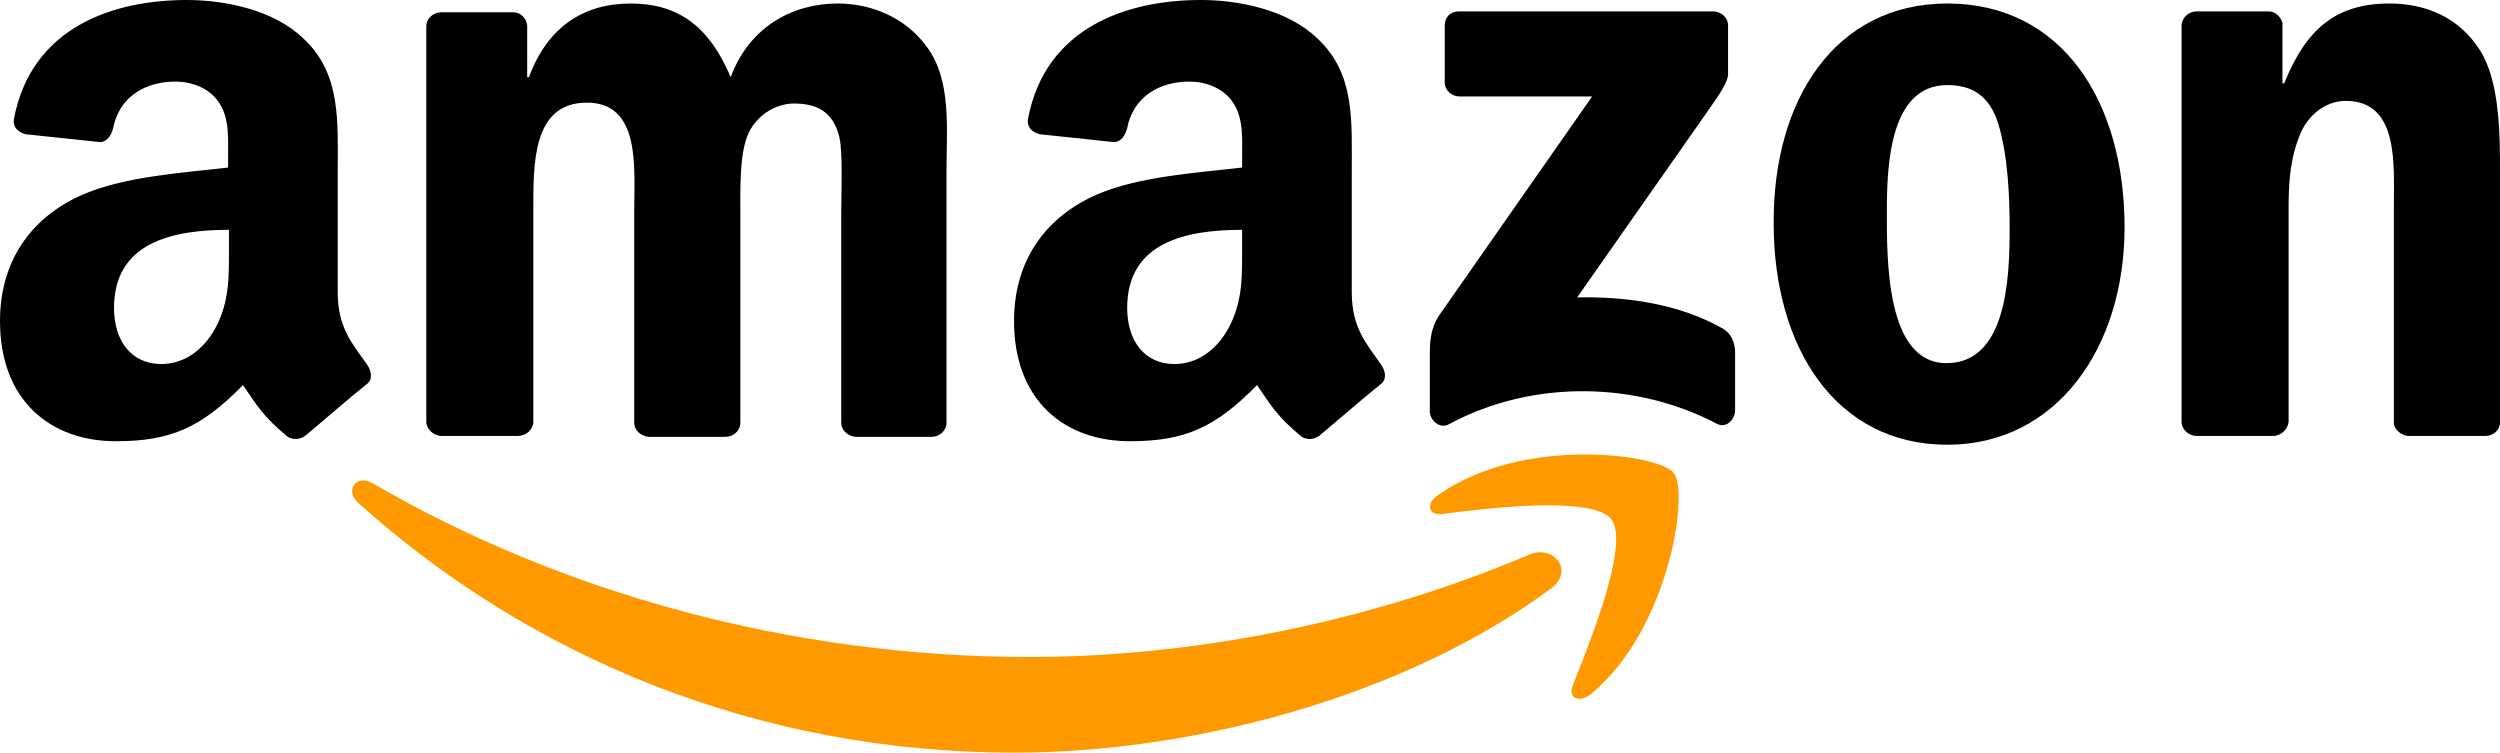
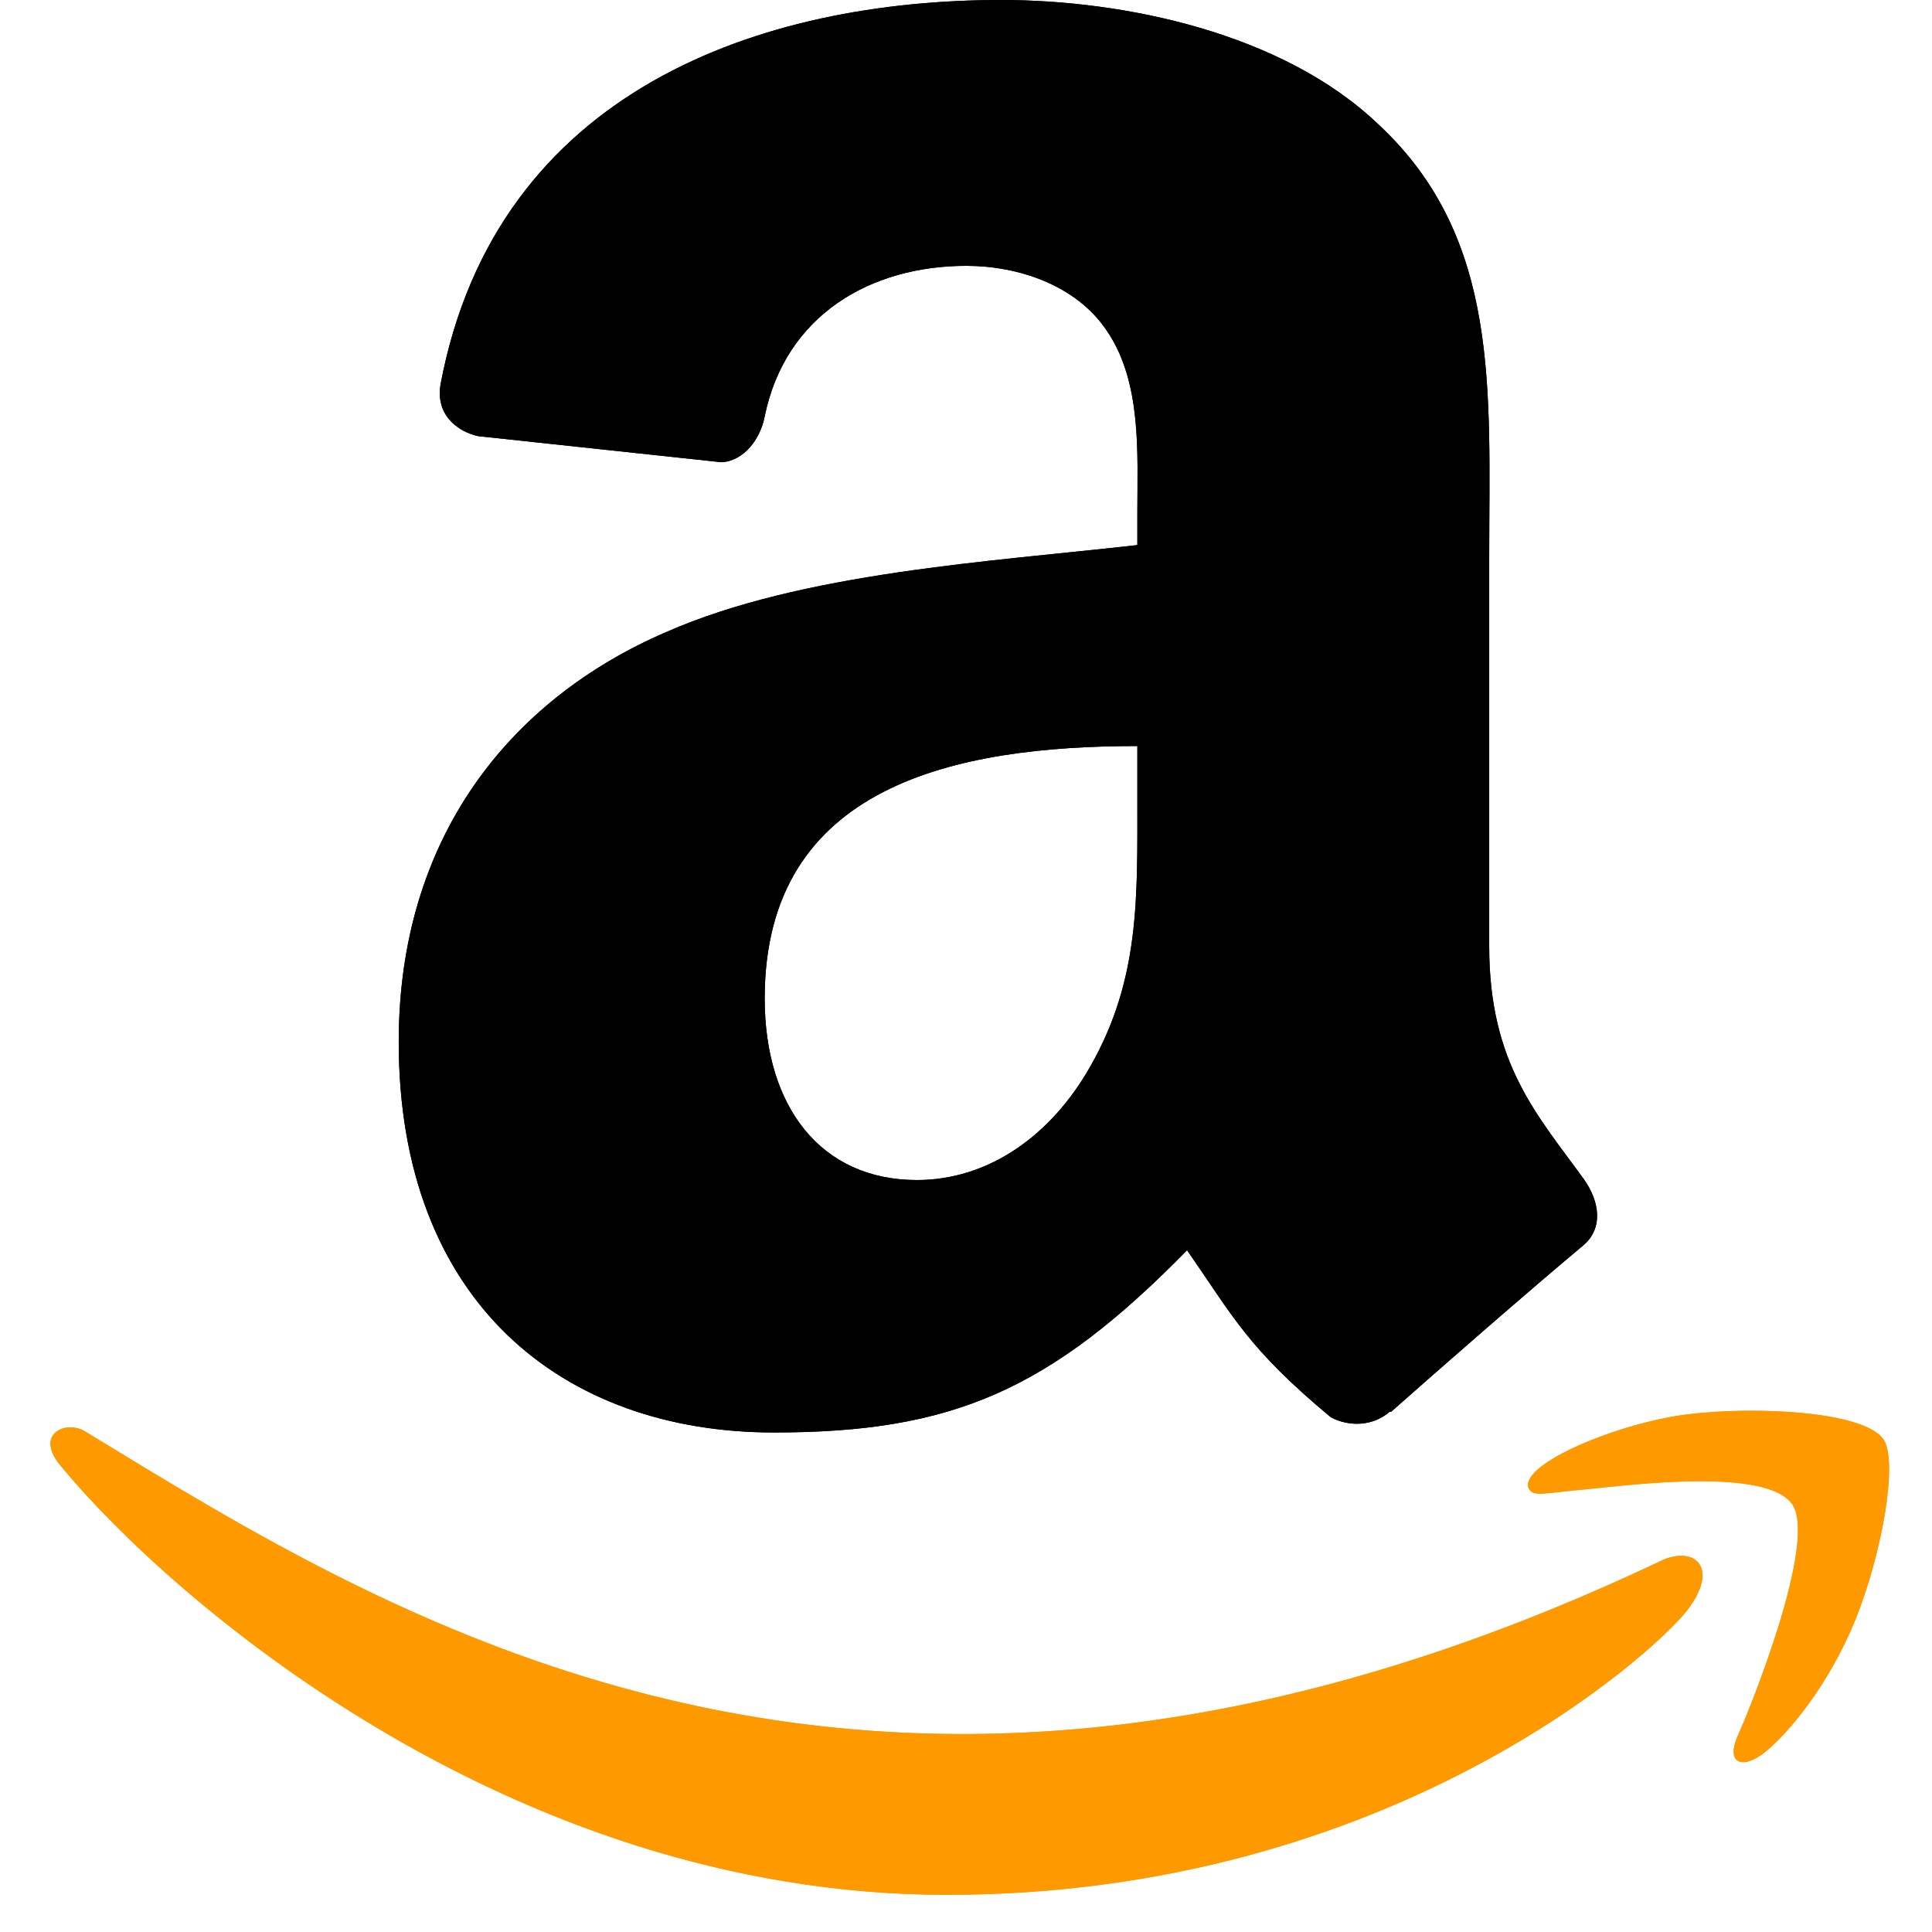
- <svg xmlns="http://www.w3.org/2000/svg" height="-3648" viewBox="163.5 263.1 285 85.8" width="2500">
-   <g clip-rule="evenodd" fill-rule="evenodd">
-     <path d="m340.3 330.2c-16.5 12.2-40.5 18.7-61.2 18.7-29 0-55-10.7-74.8-28.5-1.5-1.4-.2-3.3 1.7-2.2 21.3 12.4 47.6 19.8 74.8 19.8 18.3 0 38.5-3.8 57.1-11.7 2.8-1.1 5.1 1.9 2.4 3.9z" fill="#f90" />
-     <path d="m347.2 322.3c-2.1-2.7-14-1.3-19.3-.6-1.6.2-1.9-1.2-.4-2.2 9.5-6.7 25-4.7 26.8-2.5s-.5 17.8-9.4 25.2c-1.4 1.1-2.7.5-2.1-1 2-5 6.5-16.1 4.4-18.9z" fill="#f90" />
-     <path d="m328.2 272.5v-6.5c0-1 .7-1.6 1.6-1.6h29c.9 0 1.7.7 1.7 1.6v5.5c0 .9-.8 2.1-2.2 4.1l-15 21.4c5.6-.1 11.5.7 16.5 3.5 1.1.6 1.4 1.6 1.5 2.5v6.9c0 1-1 2.1-2.1 1.5-8.9-4.7-20.8-5.2-30.6.1-1 .5-2.1-.5-2.1-1.5v-6.6c0-1 0-2.8 1.1-4.4l17.4-24.9h-15.1c-.9 0-1.7-.7-1.7-1.6zm-105.7 40.3h-8.8c-.8-.1-1.5-.7-1.6-1.5v-45.2c0-.9.8-1.6 1.7-1.6h8.2c.9 0 1.5.7 1.6 1.5v5.9h.2c2.1-5.7 6.2-8.4 11.6-8.4 5.5 0 9 2.7 11.4 8.4 2.1-5.7 7-8.4 12.2-8.4 3.7 0 7.7 1.5 10.2 5 2.8 3.8 2.2 9.3 2.2 14.2v28.6c0 .9-.8 1.6-1.7 1.6h-8.7c-.9-.1-1.6-.8-1.6-1.6v-24c0-1.9.2-6.7-.2-8.5-.7-3-2.6-3.9-5.2-3.9-2.1 0-4.4 1.4-5.3 3.7s-.8 6.1-.8 8.7v24c0 .9-.8 1.6-1.7 1.6h-8.8c-.9-.1-1.6-.8-1.6-1.6v-24c0-5 .8-12.5-5.4-12.5-6.3 0-6.1 7.2-6.1 12.5v24c-.1.8-.8 1.5-1.8 1.5zm163-49.3c13.1 0 20.2 11.2 20.2 25.5 0 13.8-7.8 24.8-20.2 24.8-12.8 0-19.8-11.2-19.8-25.2-.1-14.1 7-25.1 19.8-25.1zm0 9.3c-6.5 0-6.9 8.9-6.9 14.4s-.1 17.3 6.8 17.3c6.8 0 7.2-9.5 7.2-15.3 0-3.8-.2-8.4-1.3-12-1-3.2-3-4.4-5.8-4.4zm37.1 40h-8.8c-.9-.1-1.6-.8-1.6-1.6v-45.3c.1-.8.8-1.5 1.7-1.5h8.2c.8 0 1.4.6 1.6 1.3v6.9h.2c2.5-6.2 5.9-9.1 12-9.1 3.9 0 7.8 1.4 10.3 5.3 2.3 3.6 2.3 9.7 2.3 14.1v28.5c-.1.8-.8 1.4-1.7 1.4h-8.8c-.8-.1-1.5-.7-1.6-1.4v-24.6c0-5 .6-12.2-5.5-12.2-2.1 0-4.1 1.4-5.1 3.6-1.2 2.8-1.4 5.5-1.4 8.6v24.4c-.1.9-.9 1.6-1.8 1.6zm-117.5-21.6c0 3.4.1 6.3-1.6 9.4-1.4 2.5-3.6 4-6.1 4-3.4 0-5.4-2.6-5.4-6.4 0-7.5 6.7-8.9 13.1-8.9zm8.9 21.5c-.6.5-1.4.6-2.1.2-2.9-2.4-3.5-3.6-5.1-5.9-4.8 4.9-8.3 6.4-14.5 6.4-7.4 0-13.2-4.6-13.2-13.7 0-7.2 3.9-12 9.4-14.4 4.8-2.1 11.5-2.5 16.6-3.1v-1.1c0-2.1.2-4.6-1.1-6.4-1.1-1.6-3.1-2.3-4.9-2.3-3.4 0-6.4 1.7-7.1 5.3-.2.8-.7 1.6-1.5 1.6l-8.5-.9c-.7-.2-1.5-.7-1.3-1.8 2-10.4 11.3-13.5 19.7-13.5 4.3 0 9.9 1.1 13.3 4.4 4.3 4 3.9 9.4 3.9 15.2v13.7c0 4.1 1.7 5.9 3.3 8.2.6.8.7 1.8 0 2.3-1.9 1.5-5.1 4.3-6.9 5.8zm-124.4-21.5c0 3.4.1 6.3-1.6 9.4-1.4 2.5-3.6 4-6.1 4-3.4 0-5.4-2.6-5.4-6.4 0-7.5 6.7-8.9 13.1-8.9zm8.8 21.5c-.6.5-1.4.6-2.1.2-2.9-2.4-3.5-3.6-5.1-5.9-4.8 4.9-8.3 6.4-14.5 6.4-7.4 0-13.2-4.6-13.2-13.7 0-7.2 3.9-12 9.4-14.4 4.8-2.1 11.5-2.5 16.6-3.1v-1.1c0-2.1.2-4.6-1.1-6.4-1.1-1.6-3.1-2.3-4.9-2.3-3.4 0-6.4 1.7-7.1 5.3-.2.8-.7 1.6-1.5 1.6l-8.5-.9c-.7-.2-1.5-.7-1.3-1.8 2-10.4 11.3-13.5 19.7-13.5 4.3 0 9.9 1.1 13.3 4.4 4.3 4 3.9 9.4 3.9 15.2v13.7c0 4.1 1.7 5.9 3.3 8.2.6.8.7 1.8 0 2.3-1.9 1.5-5.1 4.3-6.9 5.8z" />
+ <svg xmlns="http://www.w3.org/2000/svg" height="2500" viewBox="2.167 .438 251.038 259.969" width="2500">
+   <g fill="none" fill-rule="evenodd">
+     <path d="m221.503 210.324c-105.235 50.083-170.545 8.18-212.352-17.271-2.587-1.604-6.984.375-3.169 4.757 13.928 16.888 59.573 57.593 119.153 57.593 59.621 0 95.09-32.532 99.527-38.207 4.407-5.627 1.294-8.731-3.16-6.872zm29.555-16.322c-2.826-3.68-17.184-4.366-26.22-3.256-9.05 1.078-22.634 6.609-21.453 9.93.606 1.244 1.843.686 8.06.127 6.234-.622 23.698-2.826 27.337 1.931 3.656 4.79-5.57 27.608-7.255 31.288-1.628 3.68.622 4.629 3.68 2.178 3.016-2.45 8.476-8.795 12.14-17.774 3.639-9.028 5.858-21.622 3.71-24.424z" fill="#f90" fill-rule="nonzero" />
+     <path d="m150.744 108.13c0 13.141.332 24.1-6.31 35.77-5.361 9.489-13.853 15.324-23.341 15.324-12.952 0-20.495-9.868-20.495-24.432 0-28.75 25.76-33.968 50.146-33.968zm34.015 82.216c-2.23 1.992-5.456 2.135-7.97.806-11.196-9.298-13.189-13.615-19.356-22.487-18.502 18.882-31.596 24.527-55.601 24.527-28.37 0-50.478-17.506-50.478-52.565 0-27.373 14.85-46.018 35.96-55.126 18.313-8.066 43.884-9.489 63.43-11.718v-4.365c0-8.018.616-17.506-4.08-24.432-4.128-6.215-12.003-8.777-18.93-8.777-12.856 0-24.337 6.594-27.136 20.257-.57 3.037-2.799 6.026-5.835 6.168l-32.735-3.51c-2.751-.618-5.787-2.847-5.028-7.07 7.543-39.66 43.36-51.616 75.43-51.616 16.415 0 37.858 4.365 50.81 16.795 16.415 15.323 14.849 35.77 14.849 58.02v52.565c0 15.798 6.547 22.724 12.714 31.264 2.182 3.036 2.657 6.69-.095 8.966-6.879 5.74-19.119 16.415-25.855 22.393l-.095-.095" fill="#000" />
+     <path d="m221.503 210.324c-105.235 50.083-170.545 8.18-212.352-17.271-2.587-1.604-6.984.375-3.169 4.757 13.928 16.888 59.573 57.593 119.153 57.593 59.621 0 95.09-32.532 99.527-38.207 4.407-5.627 1.294-8.731-3.16-6.872zm29.555-16.322c-2.826-3.68-17.184-4.366-26.22-3.256-9.05 1.078-22.634 6.609-21.453 9.93.606 1.244 1.843.686 8.06.127 6.234-.622 23.698-2.826 27.337 1.931 3.656 4.79-5.57 27.608-7.255 31.288-1.628 3.68.622 4.629 3.68 2.178 3.016-2.45 8.476-8.795 12.14-17.774 3.639-9.028 5.858-21.622 3.71-24.424z" fill="#f90" fill-rule="nonzero" />
+     <path d="m150.744 108.13c0 13.141.332 24.1-6.31 35.77-5.361 9.489-13.853 15.324-23.341 15.324-12.952 0-20.495-9.868-20.495-24.432 0-28.75 25.76-33.968 50.146-33.968zm34.015 82.216c-2.23 1.992-5.456 2.135-7.97.806-11.196-9.298-13.189-13.615-19.356-22.487-18.502 18.882-31.596 24.527-55.601 24.527-28.37 0-50.478-17.506-50.478-52.565 0-27.373 14.85-46.018 35.96-55.126 18.313-8.066 43.884-9.489 63.43-11.718v-4.365c0-8.018.616-17.506-4.08-24.432-4.128-6.215-12.003-8.777-18.93-8.777-12.856 0-24.337 6.594-27.136 20.257-.57 3.037-2.799 6.026-5.835 6.168l-32.735-3.51c-2.751-.618-5.787-2.847-5.028-7.07 7.543-39.66 43.36-51.616 75.43-51.616 16.415 0 37.858 4.365 50.81 16.795 16.415 15.323 14.849 35.77 14.849 58.02v52.565c0 15.798 6.547 22.724 12.714 31.264 2.182 3.036 2.657 6.69-.095 8.966-6.879 5.74-19.119 16.415-25.855 22.393l-.095-.095" fill="#000" />
  </g>
</svg>
